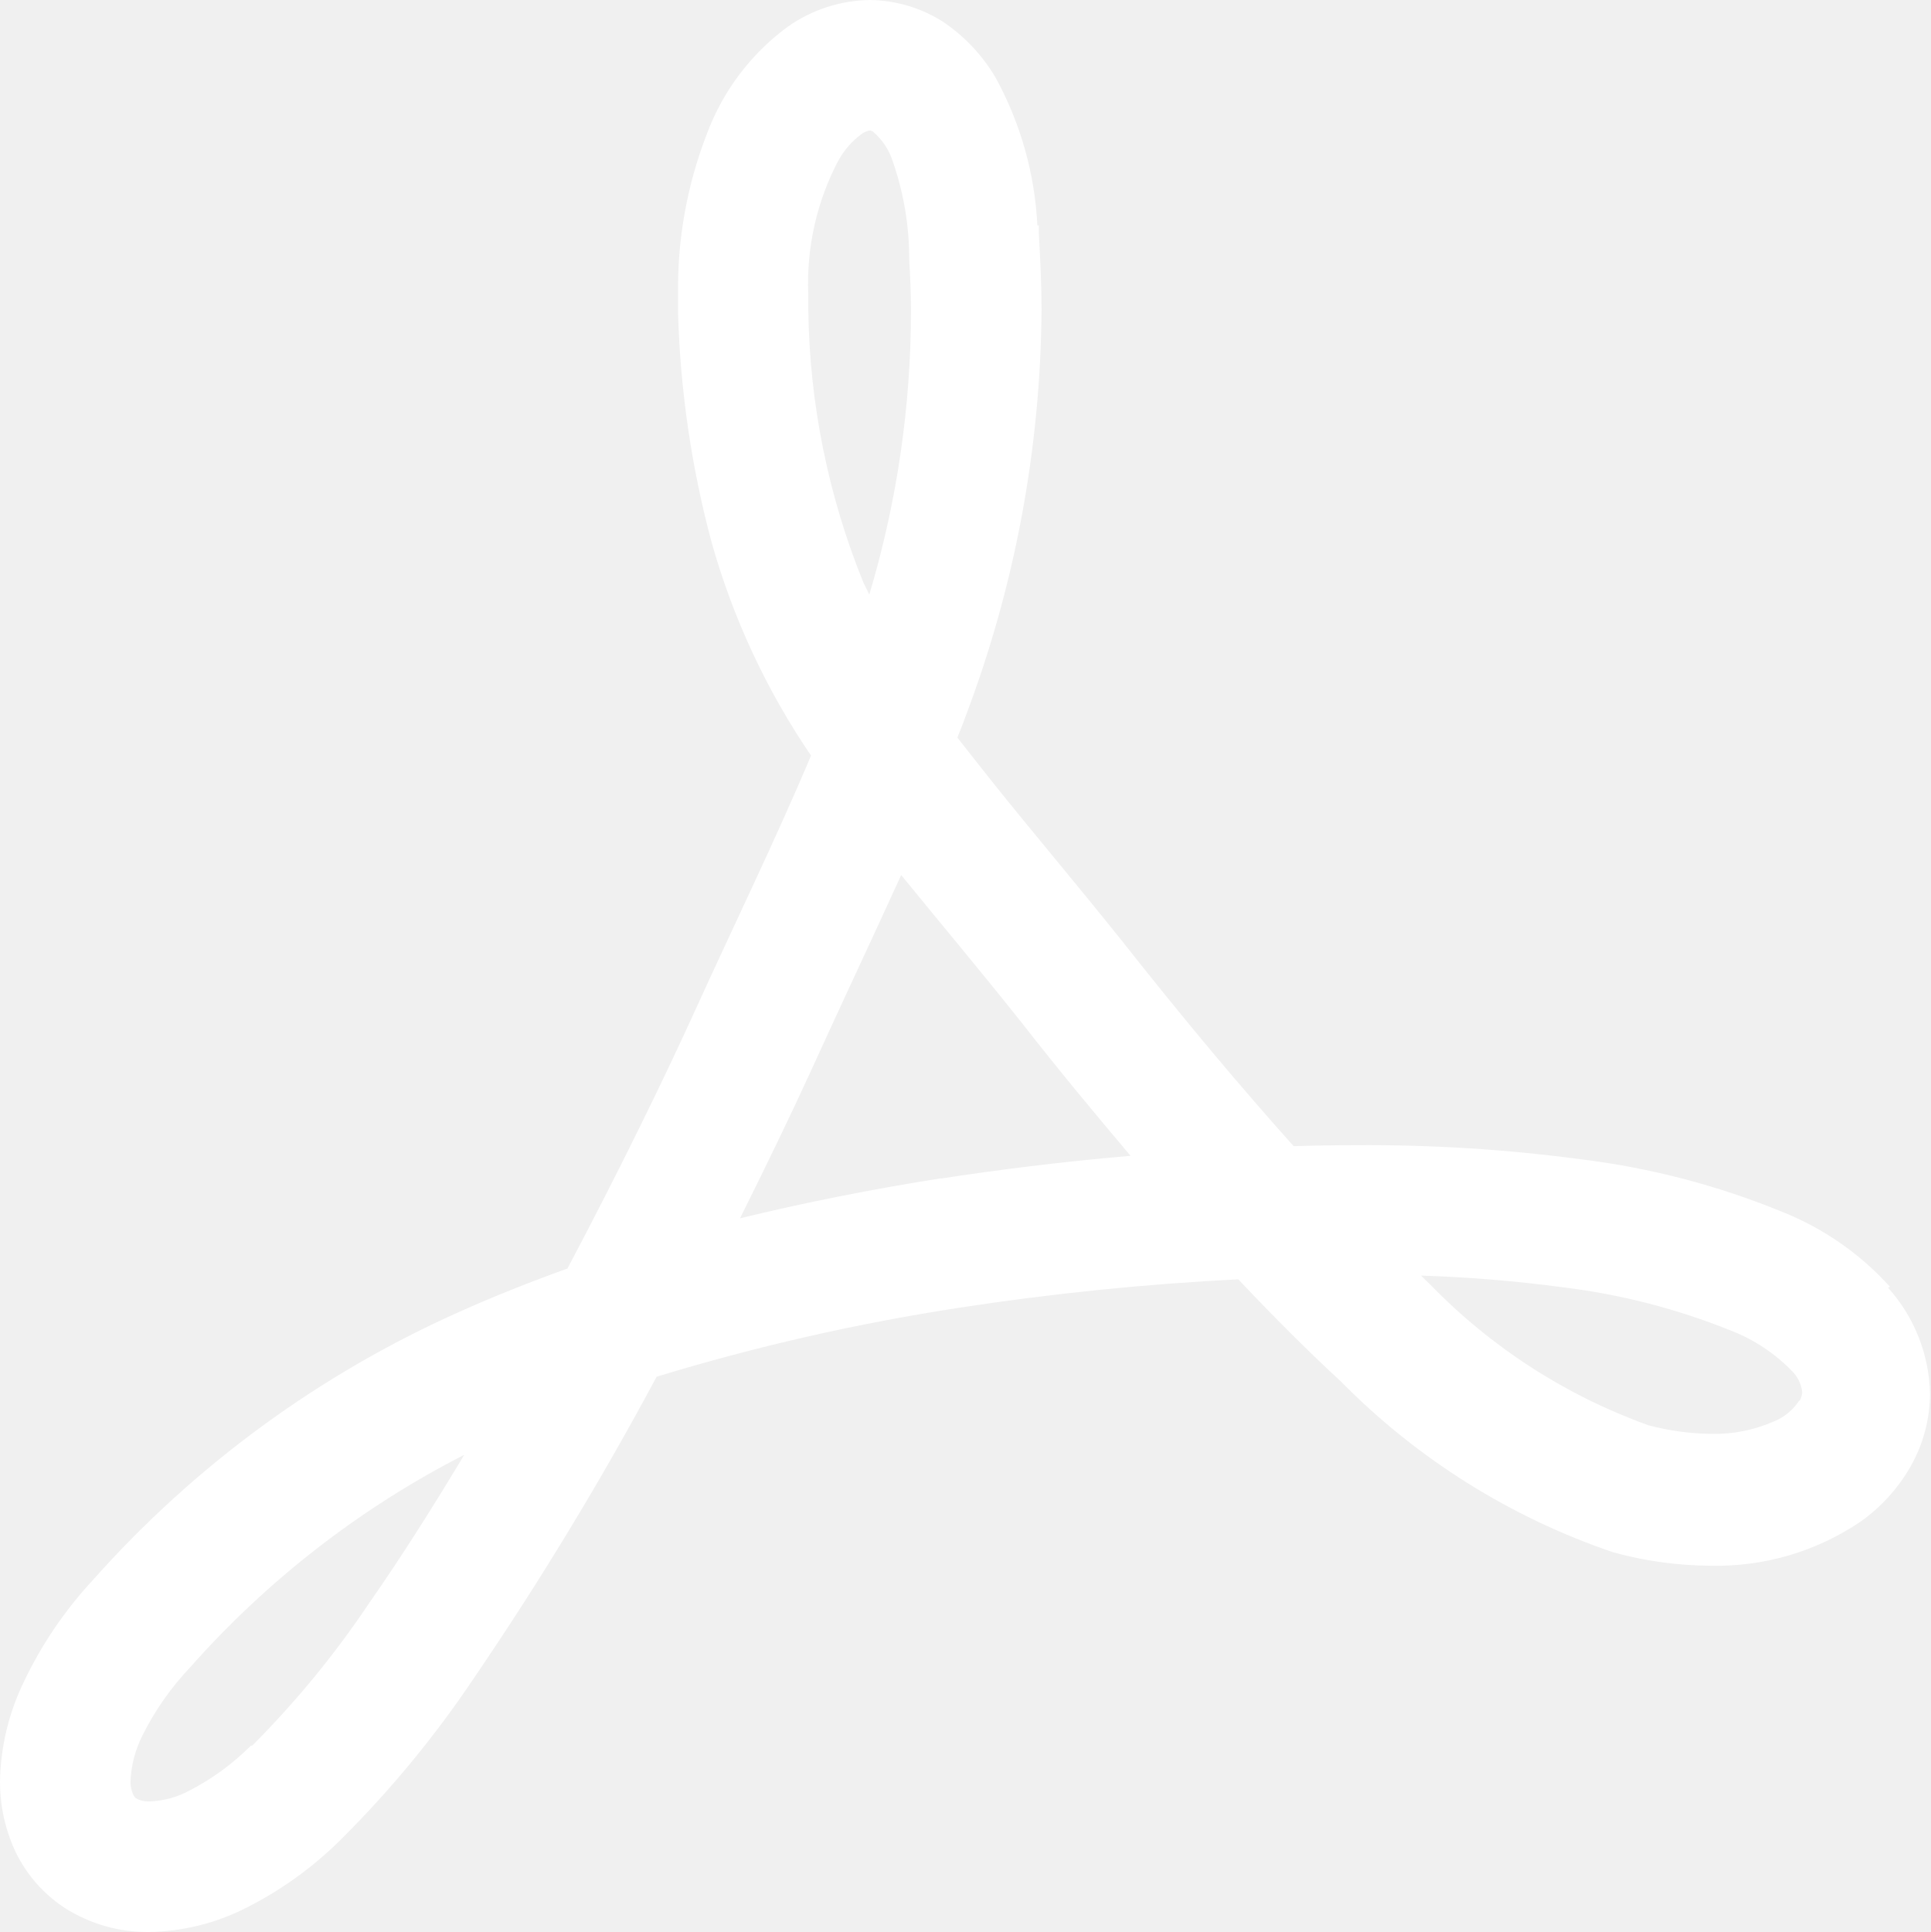
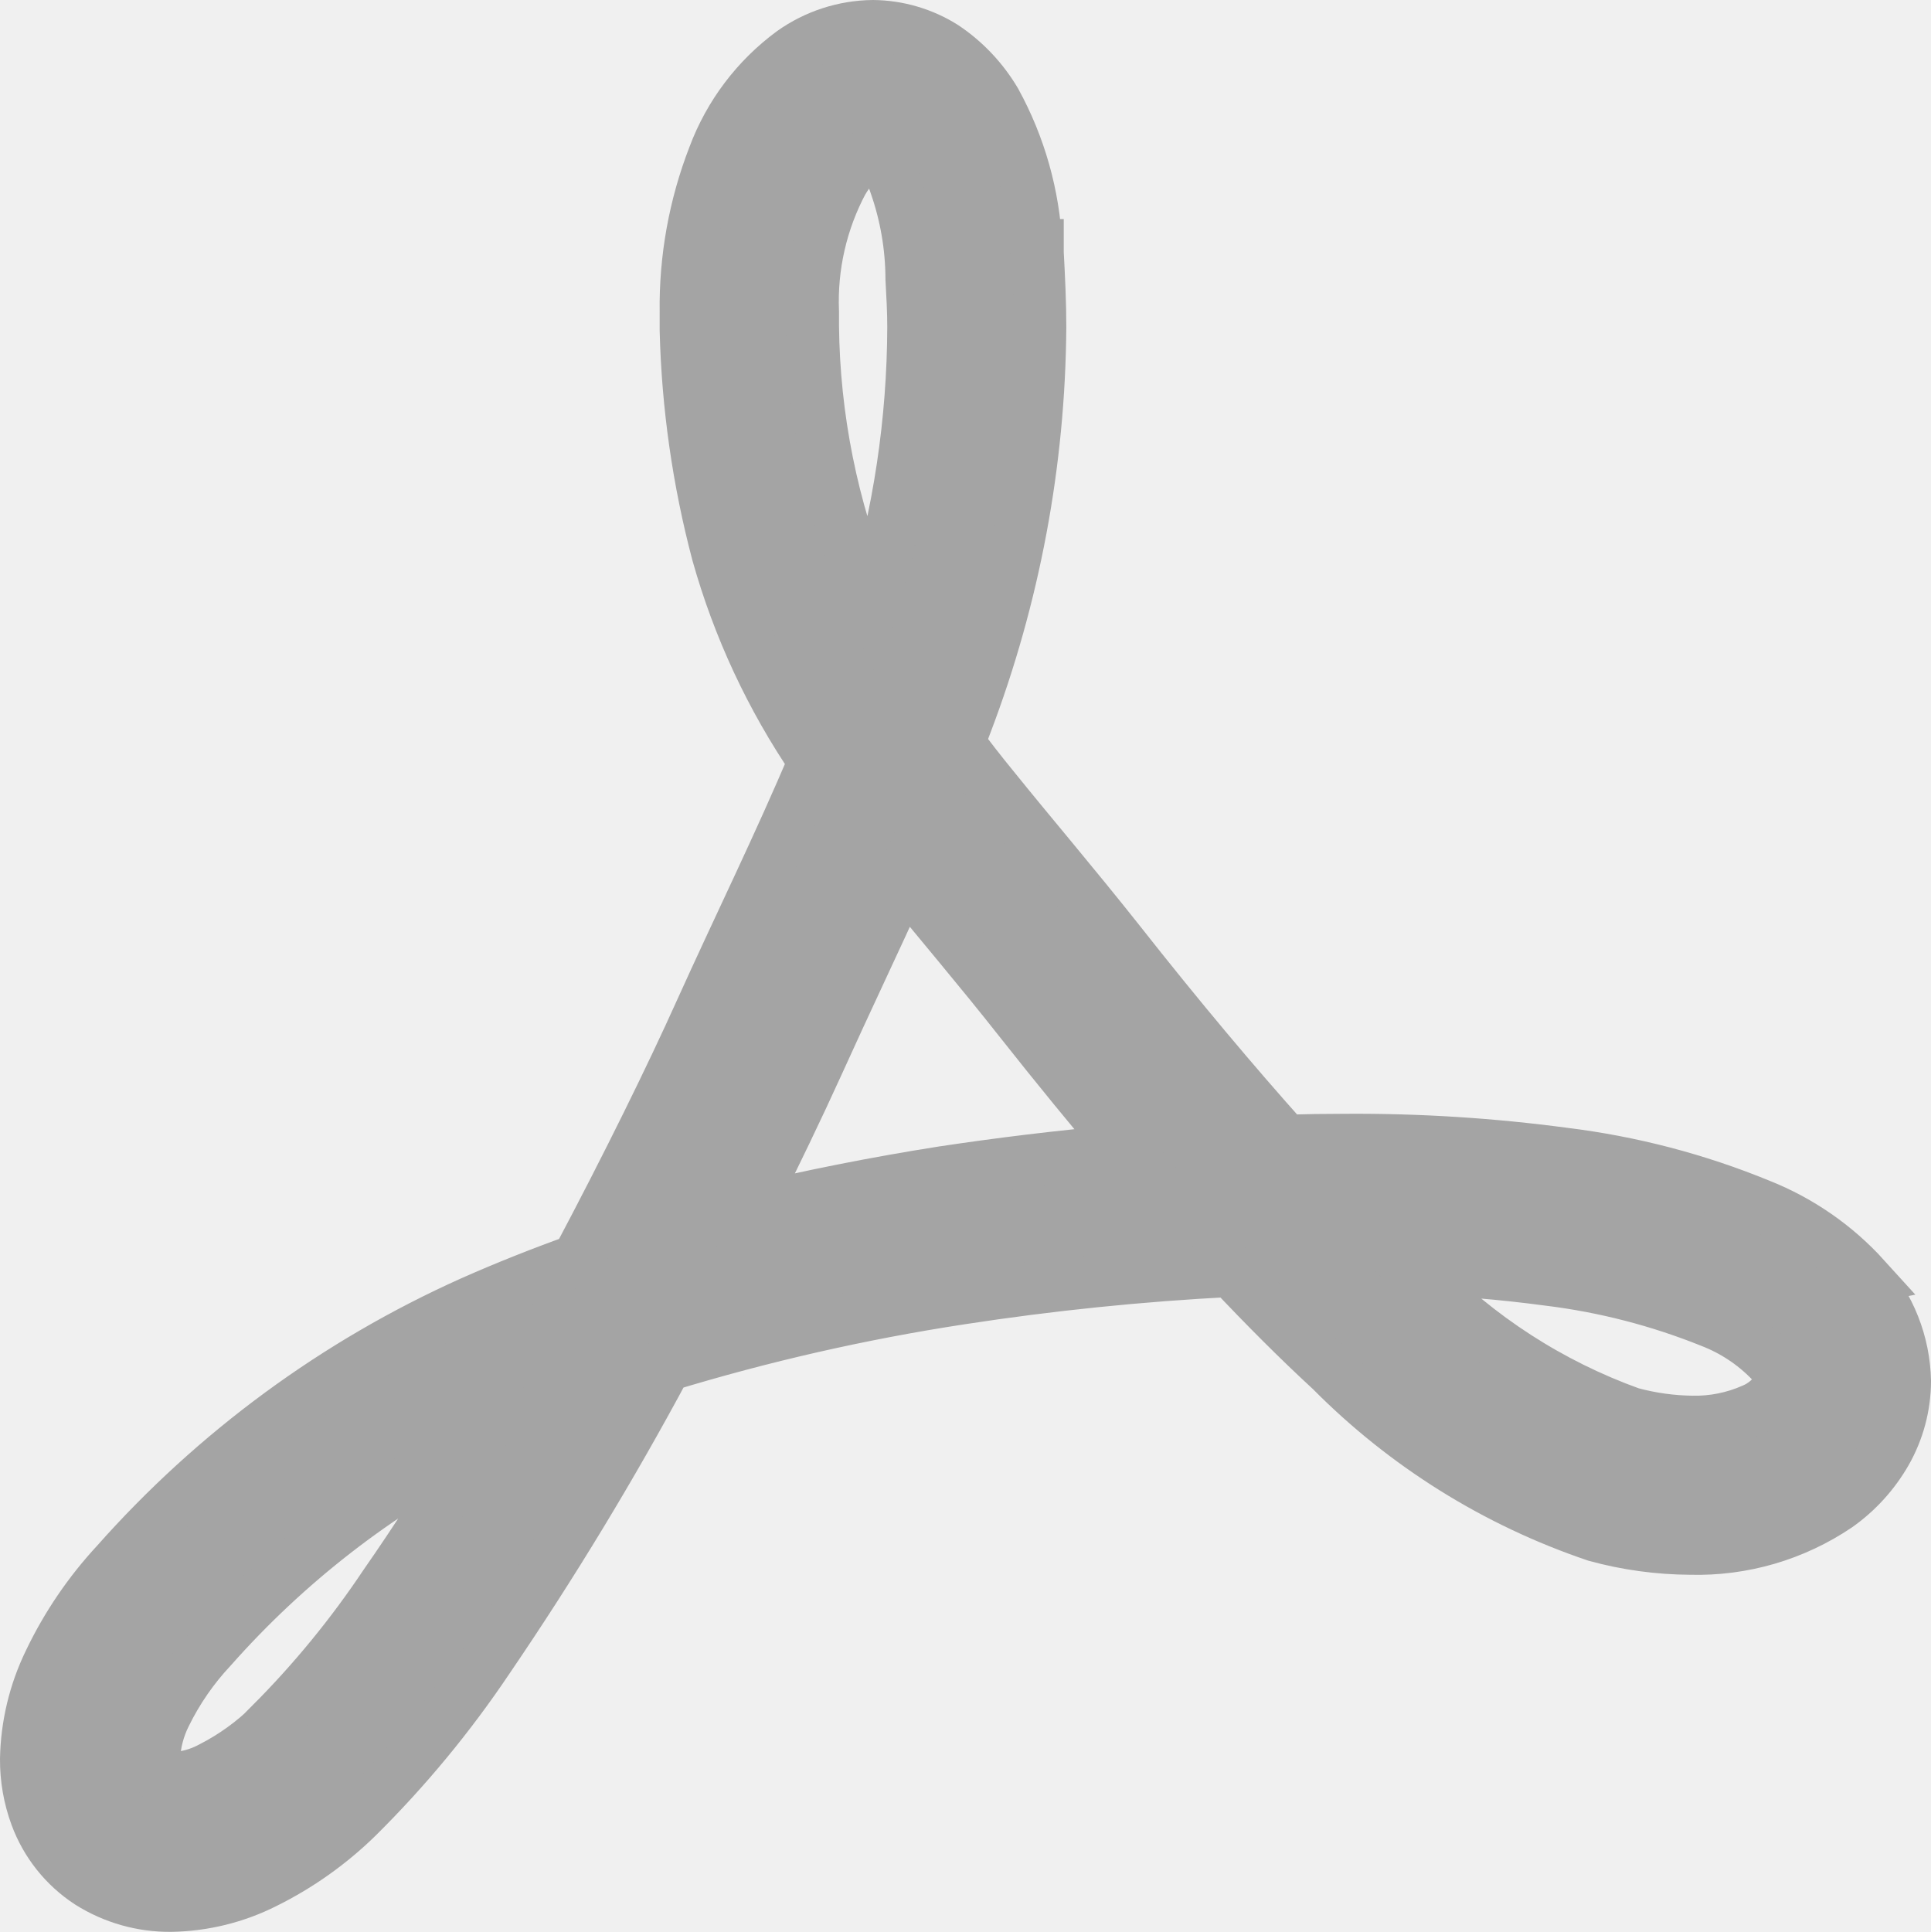
- <svg xmlns="http://www.w3.org/2000/svg" width="11.994" height="12" viewBox="0 0 11.994 12">
-   <path id="패스_5536" data-name="패스 5536" d="M15.74,11.992a1.8,1.8,0,0,0-.669-.465,4.851,4.851,0,0,0-1.247-.326,10.021,10.021,0,0,0-1.4-.088q-.194,0-.388.006c-.33-.368-.684-.79-1.064-1.272-.3-.375-.568-.69-.8-.981-.079-.1-.154-.193-.225-.285.017-.043.034-.083.049-.126a7.268,7.268,0,0,0,.474-2.532c0-.154-.008-.313-.017-.475V5.4h-.009a2.127,2.127,0,0,0-.26-.919,1.078,1.078,0,0,0-.328-.347A.868.868,0,0,0,9.405,4a.906.906,0,0,0-.513.167,1.455,1.455,0,0,0-.5.662,2.653,2.653,0,0,0-.18,1c0,.038,0,.077,0,.116v0A6.173,6.173,0,0,0,8.42,7.367a4.528,4.528,0,0,0,.618,1.326c-.221.525-.478,1.05-.73,1.605-.182.4-.461.973-.783,1.581-.23.083-.453.171-.669.268a6.681,6.681,0,0,0-2.279,1.667,2.526,2.526,0,0,0-.427.628,1.478,1.478,0,0,0-.15.621,1.03,1.03,0,0,0,.064.362.863.863,0,0,0,.339.426A.955.955,0,0,0,4.925,16a1.378,1.378,0,0,0,.6-.148,2.3,2.3,0,0,0,.584-.418l0,0a6.566,6.566,0,0,0,.835-1.011,20.584,20.584,0,0,0,1.135-1.872,13.41,13.41,0,0,1,1.884-.429,17.1,17.1,0,0,1,1.729-.176c.221.234.433.446.639.636a4.332,4.332,0,0,0,1.691,1.06,2.328,2.328,0,0,0,.6.083,1.6,1.6,0,0,0,.936-.274,1.071,1.071,0,0,0,.309-.34.924.924,0,0,0,.122-.454,1.014,1.014,0,0,0-.26-.658Zm-6.529-7a.5.5,0,0,1,.139-.158.114.114,0,0,1,.056-.024l.015.006a.408.408,0,0,1,.127.193,1.841,1.841,0,0,1,.1.606c.006.1.011.208.011.308A6.164,6.164,0,0,1,9.4,7.693c-.011-.024-.024-.049-.036-.073a4.66,4.66,0,0,1-.343-1.7V5.827a1.634,1.634,0,0,1,.191-.838ZM5.558,14.843h0l0,0a1.529,1.529,0,0,1-.38.278.566.566,0,0,1-.249.068.169.169,0,0,1-.067-.011c-.019-.009-.022-.011-.03-.023a.184.184,0,0,1-.021-.094.693.693,0,0,1,.073-.28,1.752,1.752,0,0,1,.3-.428v0a5.8,5.8,0,0,1,1.7-1.317c-.195.325-.393.638-.588.917a5.887,5.887,0,0,1-.729.889Zm4.285-3.524c-.436.069-.85.152-1.246.248.176-.353.33-.673.448-.932.182-.4.371-.8.553-1.2.232.285.479.578.747.915.234.3.459.57.678.829-.431.037-.833.088-1.176.141ZM15.176,12.7a.342.342,0,0,1-.157.129.913.913,0,0,1-.388.077,1.578,1.578,0,0,1-.393-.054,3.574,3.574,0,0,1-1.356-.876c-.019-.017-.037-.036-.054-.053a8.7,8.7,0,0,1,.884.073,4.12,4.12,0,0,1,1.039.268,1.066,1.066,0,0,1,.378.249.218.218,0,0,1,.066.133.112.112,0,0,1-.015.053Z" transform="translate(-4 -4)" fill="#fff" />
+ <svg xmlns="http://www.w3.org/2000/svg" width="12.844" height="12.85" viewBox="0 0 12.844 12.85">
+   <path id="패스_5536" data-name="패스 5536" d="M16.229,12.325a1.878,1.878,0,0,0-.7-.485,5.053,5.053,0,0,0-1.3-.34,10.438,10.438,0,0,0-1.453-.092q-.2,0-.4.006c-.343-.383-.712-.822-1.108-1.325-.31-.391-.591-.719-.835-1.022-.082-.1-.16-.2-.234-.3.018-.045.035-.086.051-.131A7.571,7.571,0,0,0,10.743,6c0-.16-.008-.326-.017-.494V5.457h-.01a2.216,2.216,0,0,0-.271-.957,1.122,1.122,0,0,0-.341-.361A.9.9,0,0,0,9.631,4a.944.944,0,0,0-.535.174,1.515,1.515,0,0,0-.521.69A2.764,2.764,0,0,0,8.388,5.9c0,.039,0,.08,0,.121v0A6.43,6.43,0,0,0,8.6,7.507a4.717,4.717,0,0,0,.644,1.381c-.23.547-.5,1.094-.761,1.672-.189.42-.48,1.014-.816,1.647-.24.086-.472.178-.7.279A6.96,6.96,0,0,0,4.6,14.224a2.631,2.631,0,0,0-.445.655A1.54,1.54,0,0,0,4,15.525a1.073,1.073,0,0,0,.066.377.9.9,0,0,0,.353.443,1,1,0,0,0,.544.154,1.435,1.435,0,0,0,.624-.154A2.4,2.4,0,0,0,6.2,15.91l0,0a6.84,6.84,0,0,0,.87-1.053,21.441,21.441,0,0,0,1.182-1.95,13.969,13.969,0,0,1,1.963-.447,17.814,17.814,0,0,1,1.8-.184c.23.244.451.465.665.662a4.513,4.513,0,0,0,1.762,1.1,2.425,2.425,0,0,0,.628.086,1.663,1.663,0,0,0,.976-.285,1.115,1.115,0,0,0,.322-.354.962.962,0,0,0,.127-.473,1.056,1.056,0,0,0-.271-.686Zm-6.8-7.293a.522.522,0,0,1,.144-.164.119.119,0,0,1,.059-.025l.016.006a.425.425,0,0,1,.133.2,1.918,1.918,0,0,1,.109.631c.006.107.012.217.012.32a6.421,6.421,0,0,1-.277,1.846c-.012-.025-.025-.051-.037-.076a4.854,4.854,0,0,1-.357-1.776V5.9a1.7,1.7,0,0,1,.2-.873Zm-3.8,10.263h0l0,0a1.592,1.592,0,0,1-.4.289.589.589,0,0,1-.259.07.176.176,0,0,1-.07-.012c-.02-.01-.023-.012-.031-.023a.192.192,0,0,1-.021-.1.722.722,0,0,1,.076-.291,1.825,1.825,0,0,1,.308-.445v0a6.044,6.044,0,0,1,1.768-1.372c-.2.338-.41.664-.613.955a6.132,6.132,0,0,1-.759.926Zm4.464-3.671c-.455.072-.886.158-1.3.258.183-.367.343-.7.466-.971.189-.418.386-.83.576-1.25.242.3.5.6.778.953.244.309.478.594.706.864-.449.039-.868.092-1.225.146Zm5.554,1.444a.357.357,0,0,1-.164.135.951.951,0,0,1-.4.08,1.643,1.643,0,0,1-.41-.057,3.723,3.723,0,0,1-1.413-.912c-.019-.018-.039-.037-.057-.055a9.061,9.061,0,0,1,.921.076,4.291,4.291,0,0,1,1.083.279,1.11,1.11,0,0,1,.394.26.227.227,0,0,1,.068.139.117.117,0,0,1-.016.055Z" transform="translate(-3.825 -3.825)" fill="#a4a4a4" stroke="#a4a4a4" stroke-width="0.35" />
</svg>
